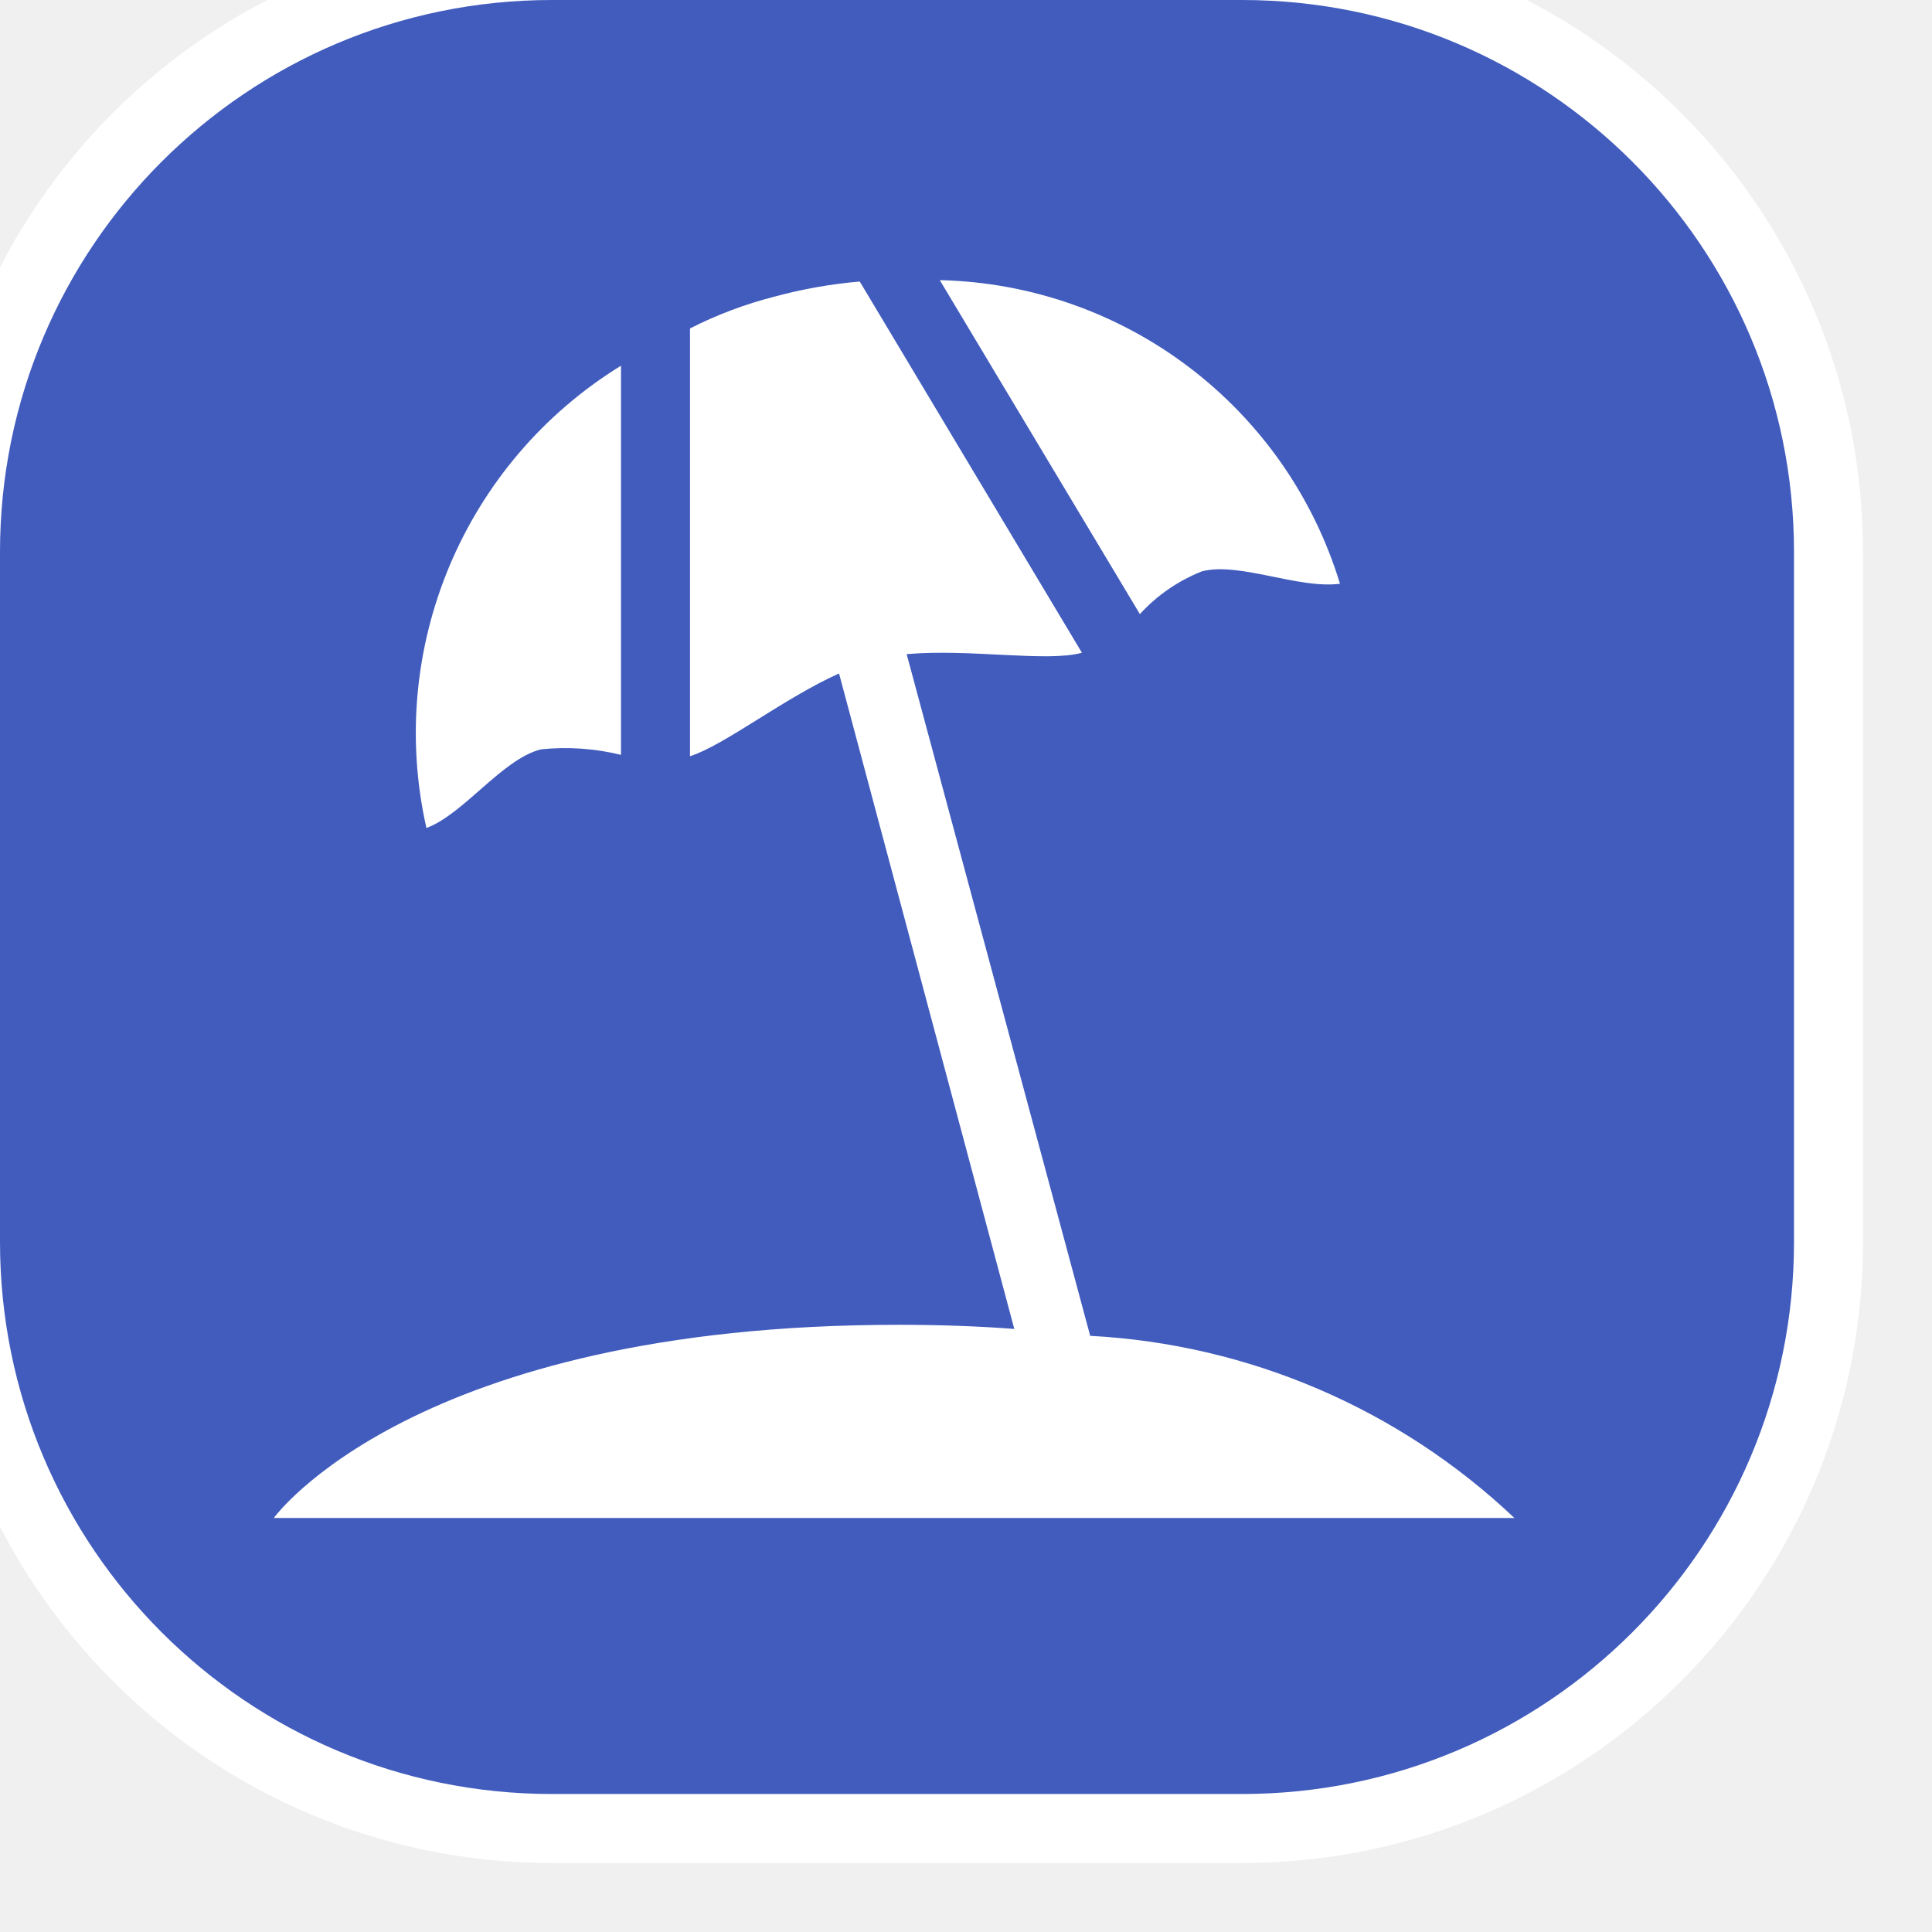
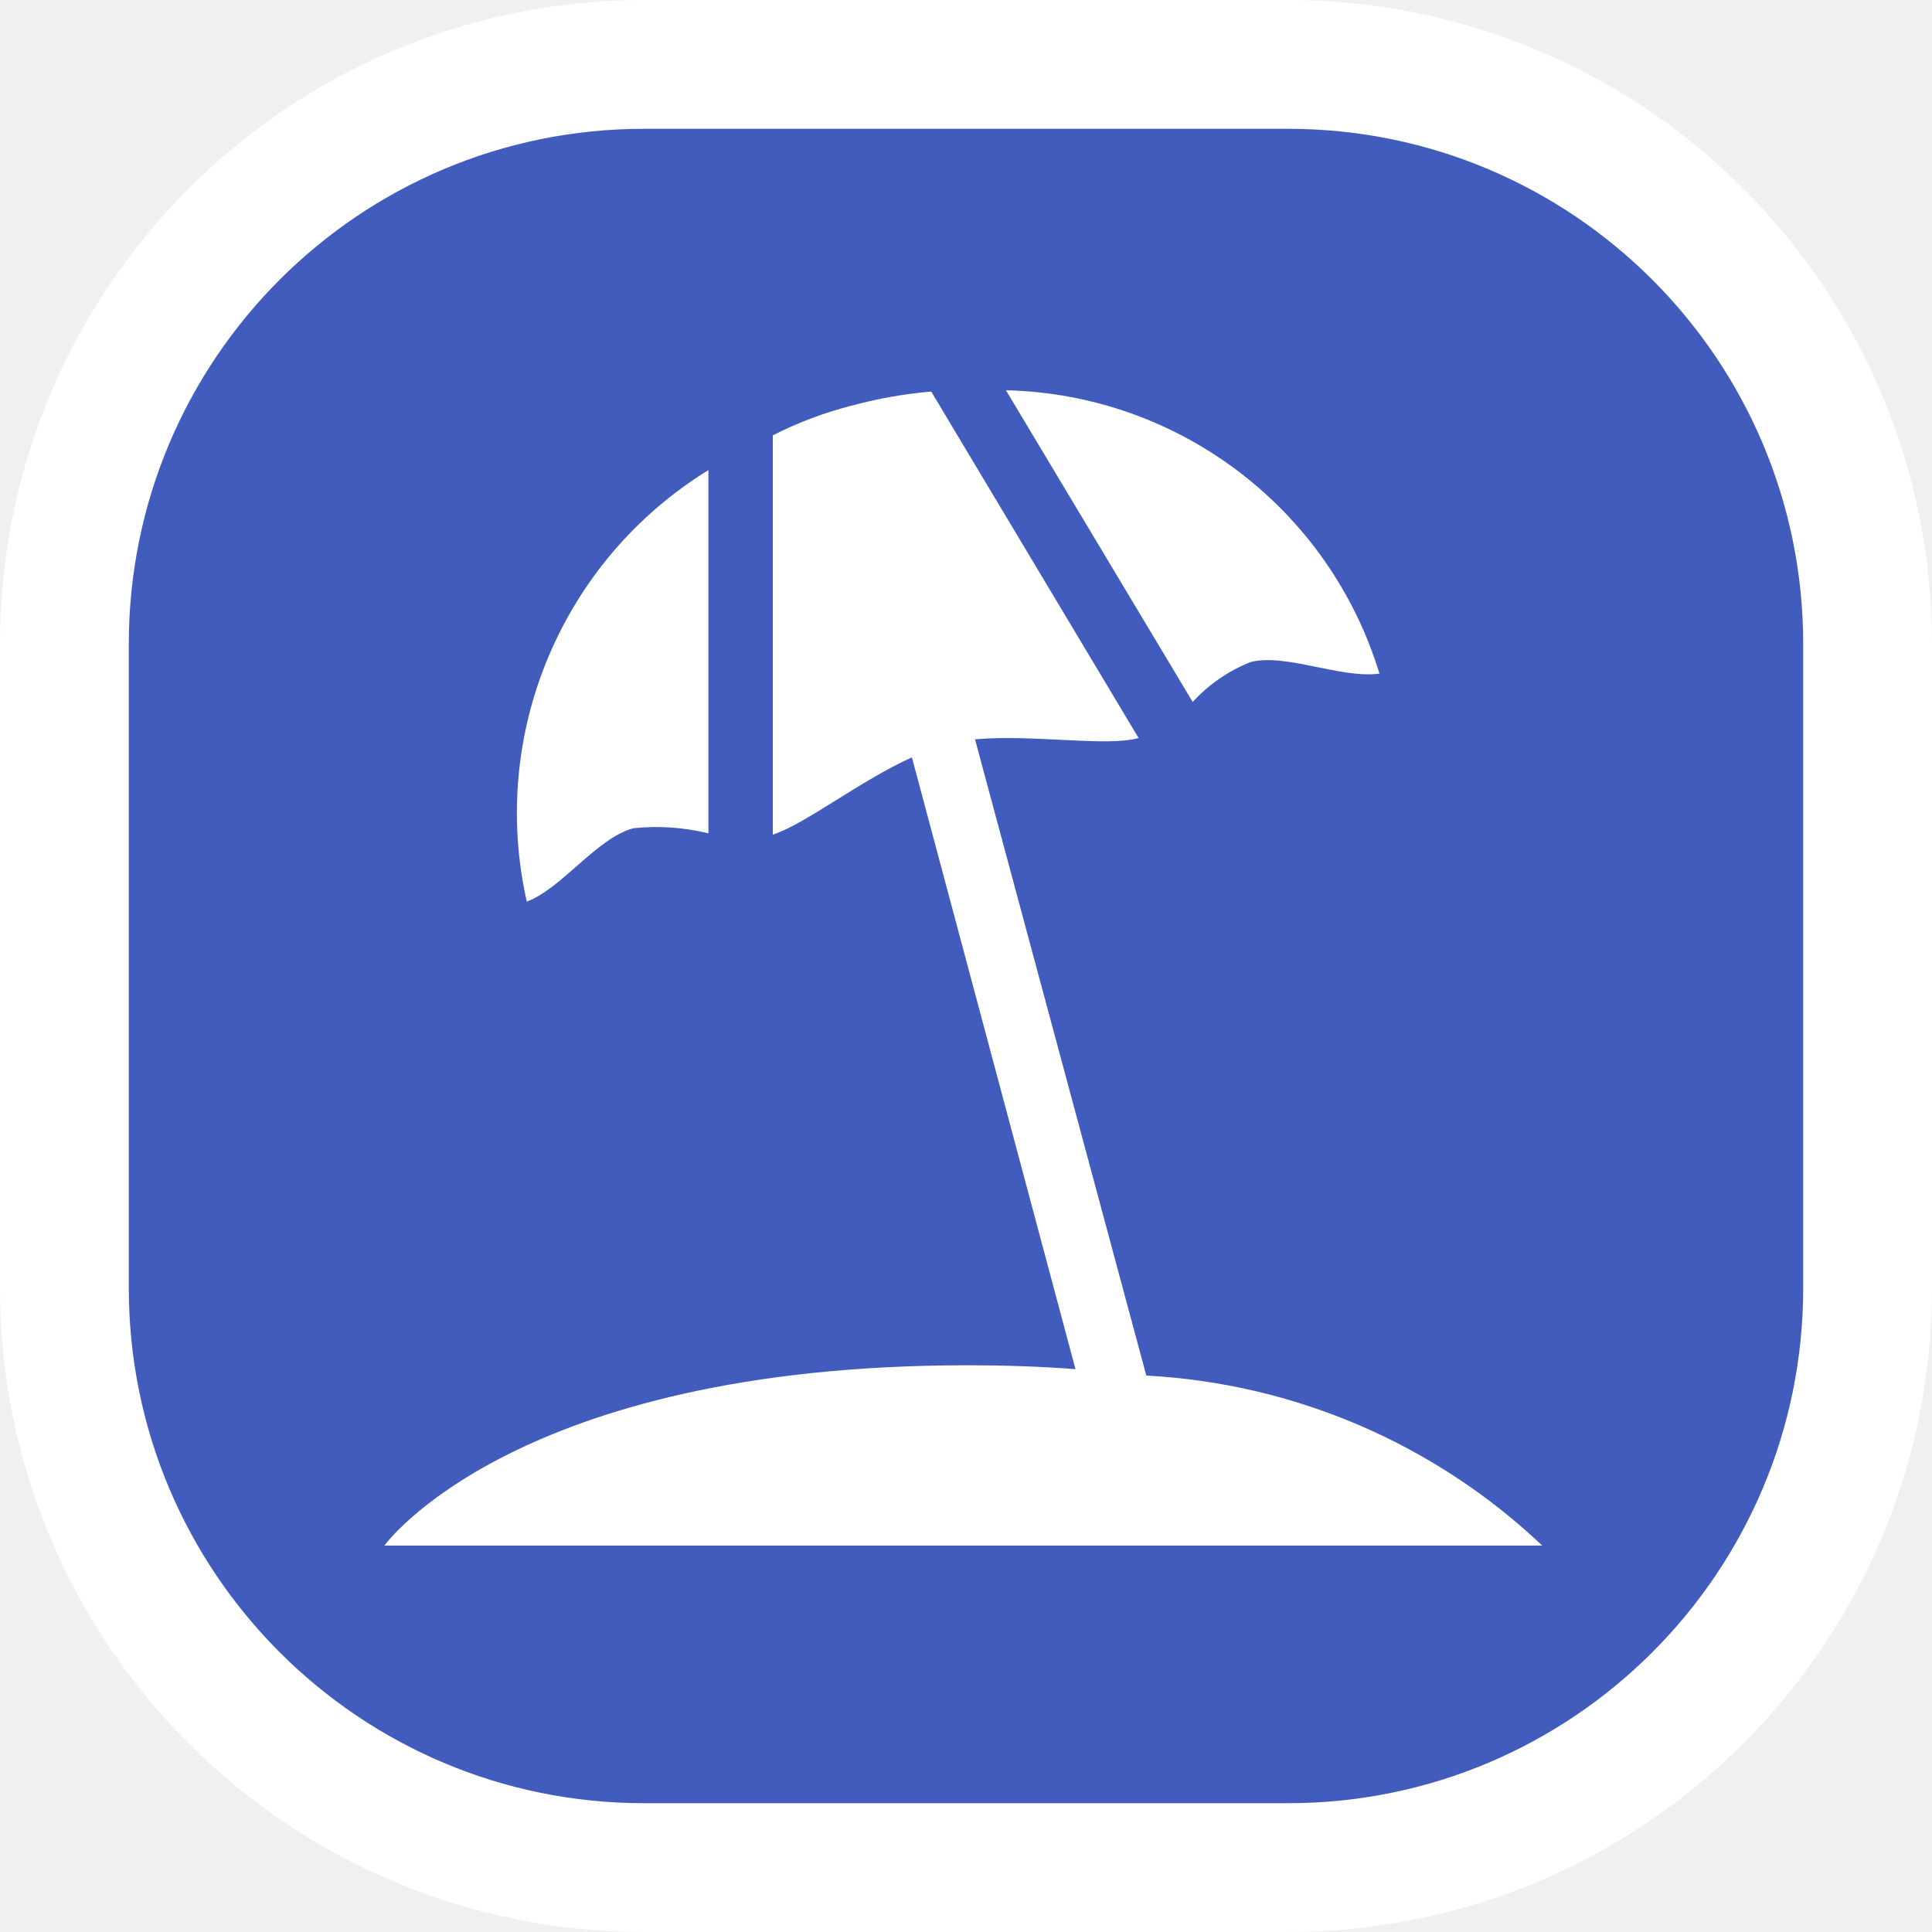
- <svg xmlns="http://www.w3.org/2000/svg" viewBox="0 0 14 14" height="14" width="14">
-   <rect fill="none" x="0" y="0" width="14" height="14" />
-   <rect x="0" y="0" rx="4" ry="4" width="13" height="13" stroke="#ffffff" style="stroke-linejoin:round;stroke-miterlimit:4;" fill="#ffffff" stroke-width="1" />
-   <rect x="0" y="0" width="13" height="13" rx="4" ry="4" fill="#415cbd" />
-   <path fill="#ffffff" transform="translate(1 1)" d="M3.5,1.65V4.47a1.703,1.703,0,0,0-.58-.04c-.28.07-.56.47-.83.57A3.126,3.126,0,0,1,3.5,1.65Zm2.31-.62L7.26,3.45a1.216,1.216,0,0,1,.45-.31c.27-.07.7.13,1,.09A3.106,3.106,0,0,0,5.81,1.03ZM.984,10h8.99A4.841,4.841,0,0,0,6.9,8.68L5.57,3.74c.46-.04,1.02.06,1.27-.01L5.23,1.04a3.525,3.525,0,0,0-.62.11A2.96,2.96,0,0,0,4,1.38v3.1c.25-.08.68-.42,1.08-.6L6.35,8.63q-.39-.03-.84-.03C1.99,8.6.984,10,.984,10Z" />
+ <svg xmlns="http://www.w3.org/2000/svg" viewBox="0 0 15 15" height="15" width="15">
+   <rect fill="none" x="0" y="0" width="15" height="15" />
+   <rect x="1" y="1" rx="4" ry="4" width="13" height="13" stroke="#ffffff" style="stroke-linejoin:round;stroke-miterlimit:4;" fill="#ffffff" stroke-width="2" />
+   <rect x="1" y="1" width="13" height="13" rx="4" ry="4" fill="#415cbd" />
+   <path fill="#ffffff" transform="translate(2 2)" d="M3.5,1.65V4.47a1.703,1.703,0,0,0-.58-.04c-.28.07-.56.47-.83.57A3.126,3.126,0,0,1,3.5,1.65Zm2.31-.62L7.26,3.45a1.216,1.216,0,0,1,.45-.31c.27-.07.7.13,1,.09A3.106,3.106,0,0,0,5.81,1.03ZM.984,10h8.99A4.841,4.841,0,0,0,6.9,8.68L5.57,3.74c.46-.04,1.02.06,1.27-.01L5.23,1.04a3.525,3.525,0,0,0-.62.11A2.96,2.96,0,0,0,4,1.38v3.1c.25-.08.68-.42,1.08-.6L6.35,8.63q-.39-.03-.84-.03C1.99,8.6.984,10,.984,10Z" />
</svg>
